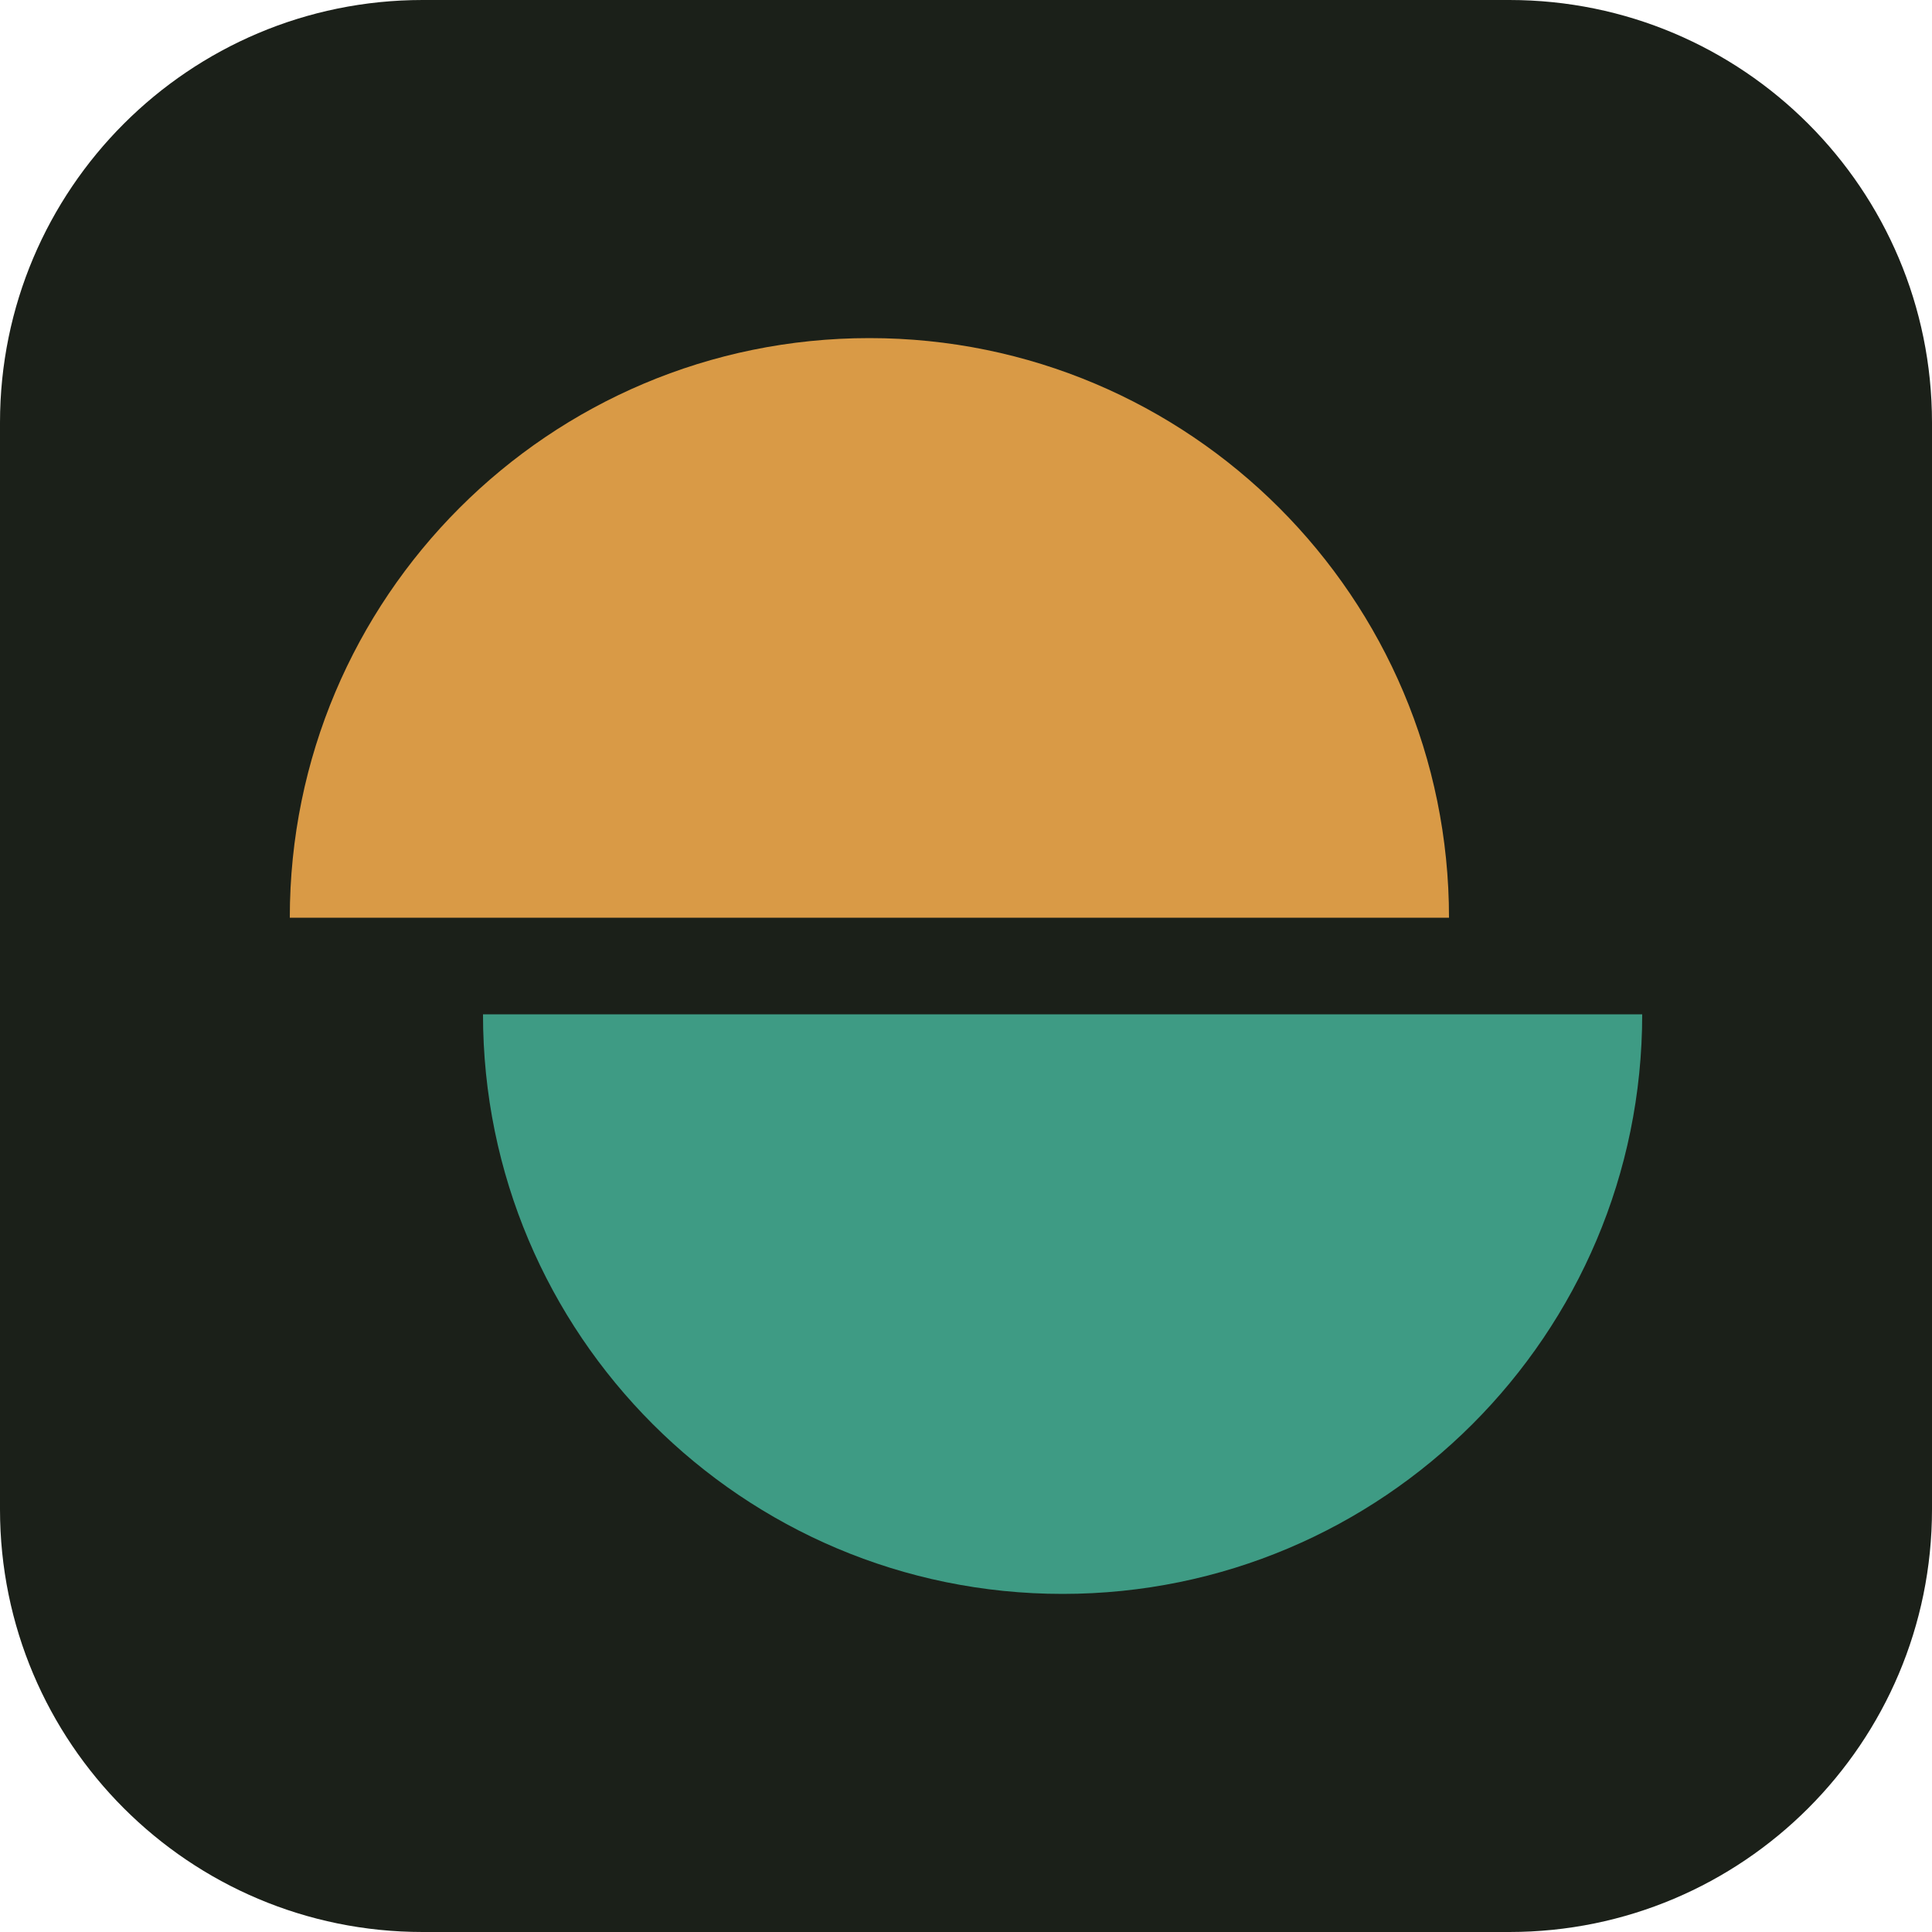
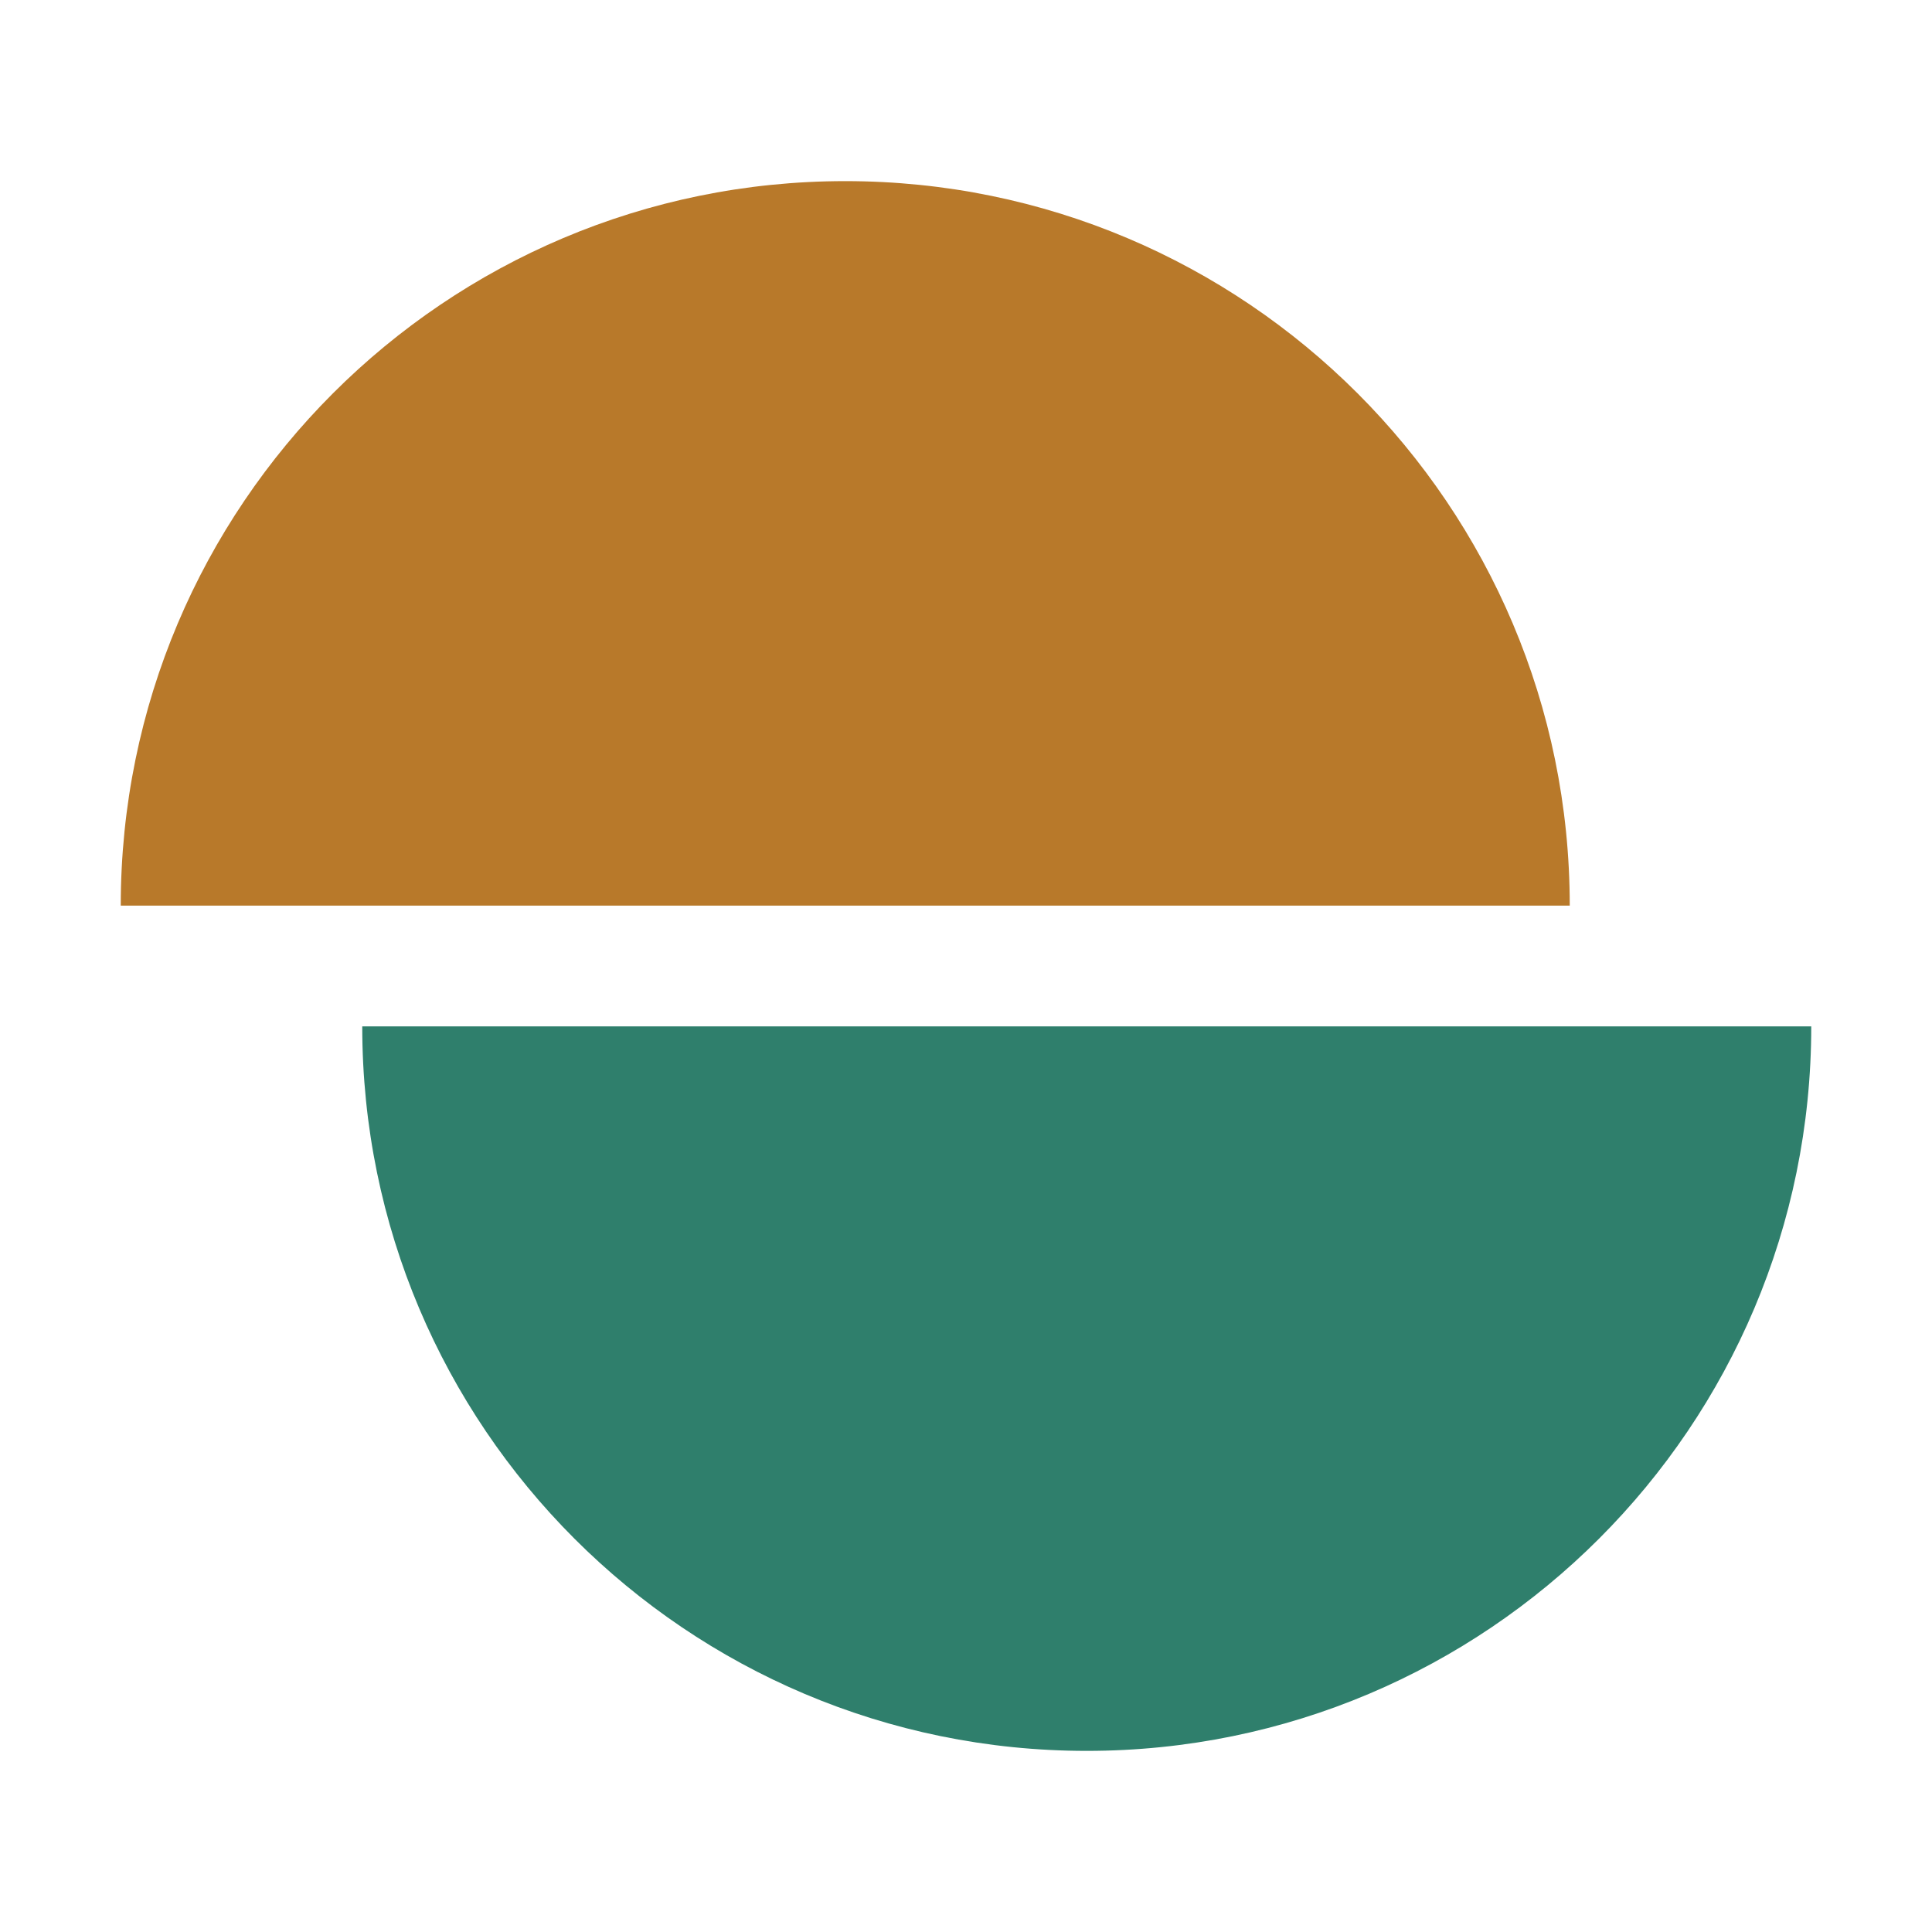
<svg xmlns="http://www.w3.org/2000/svg" viewBox="0 0 64 64" width="64" height="64">
-   <rect width="64" height="64" rx="14" fill="#1b2019" />
-   <g transform="translate(6.4 6.4) scale(0.8)">
-     <path d="M4 30 A24 24 0 0 1 52 30 Z" fill="#D99A46" />
-     <path d="M12 34 A24 24 0 0 0 60 34 Z" fill="#3E9B84" />
-   </g>
+   <style>
+     .arriba { fill: #b8792a }
+     .abajo { fill: #2f7f6c }
+     @media (prefers-color-scheme: dark) {
+       .arriba { fill: #D99A46 }
+       .abajo { fill: #3E9B84 }
+     }
+   </style>
+   <path class="arriba" d="M4 30 A24 24 0 0 1 52 30 Z" />
+   <path class="abajo" d="M12 34 A24 24 0 0 0 60 34 Z" />
</svg>
